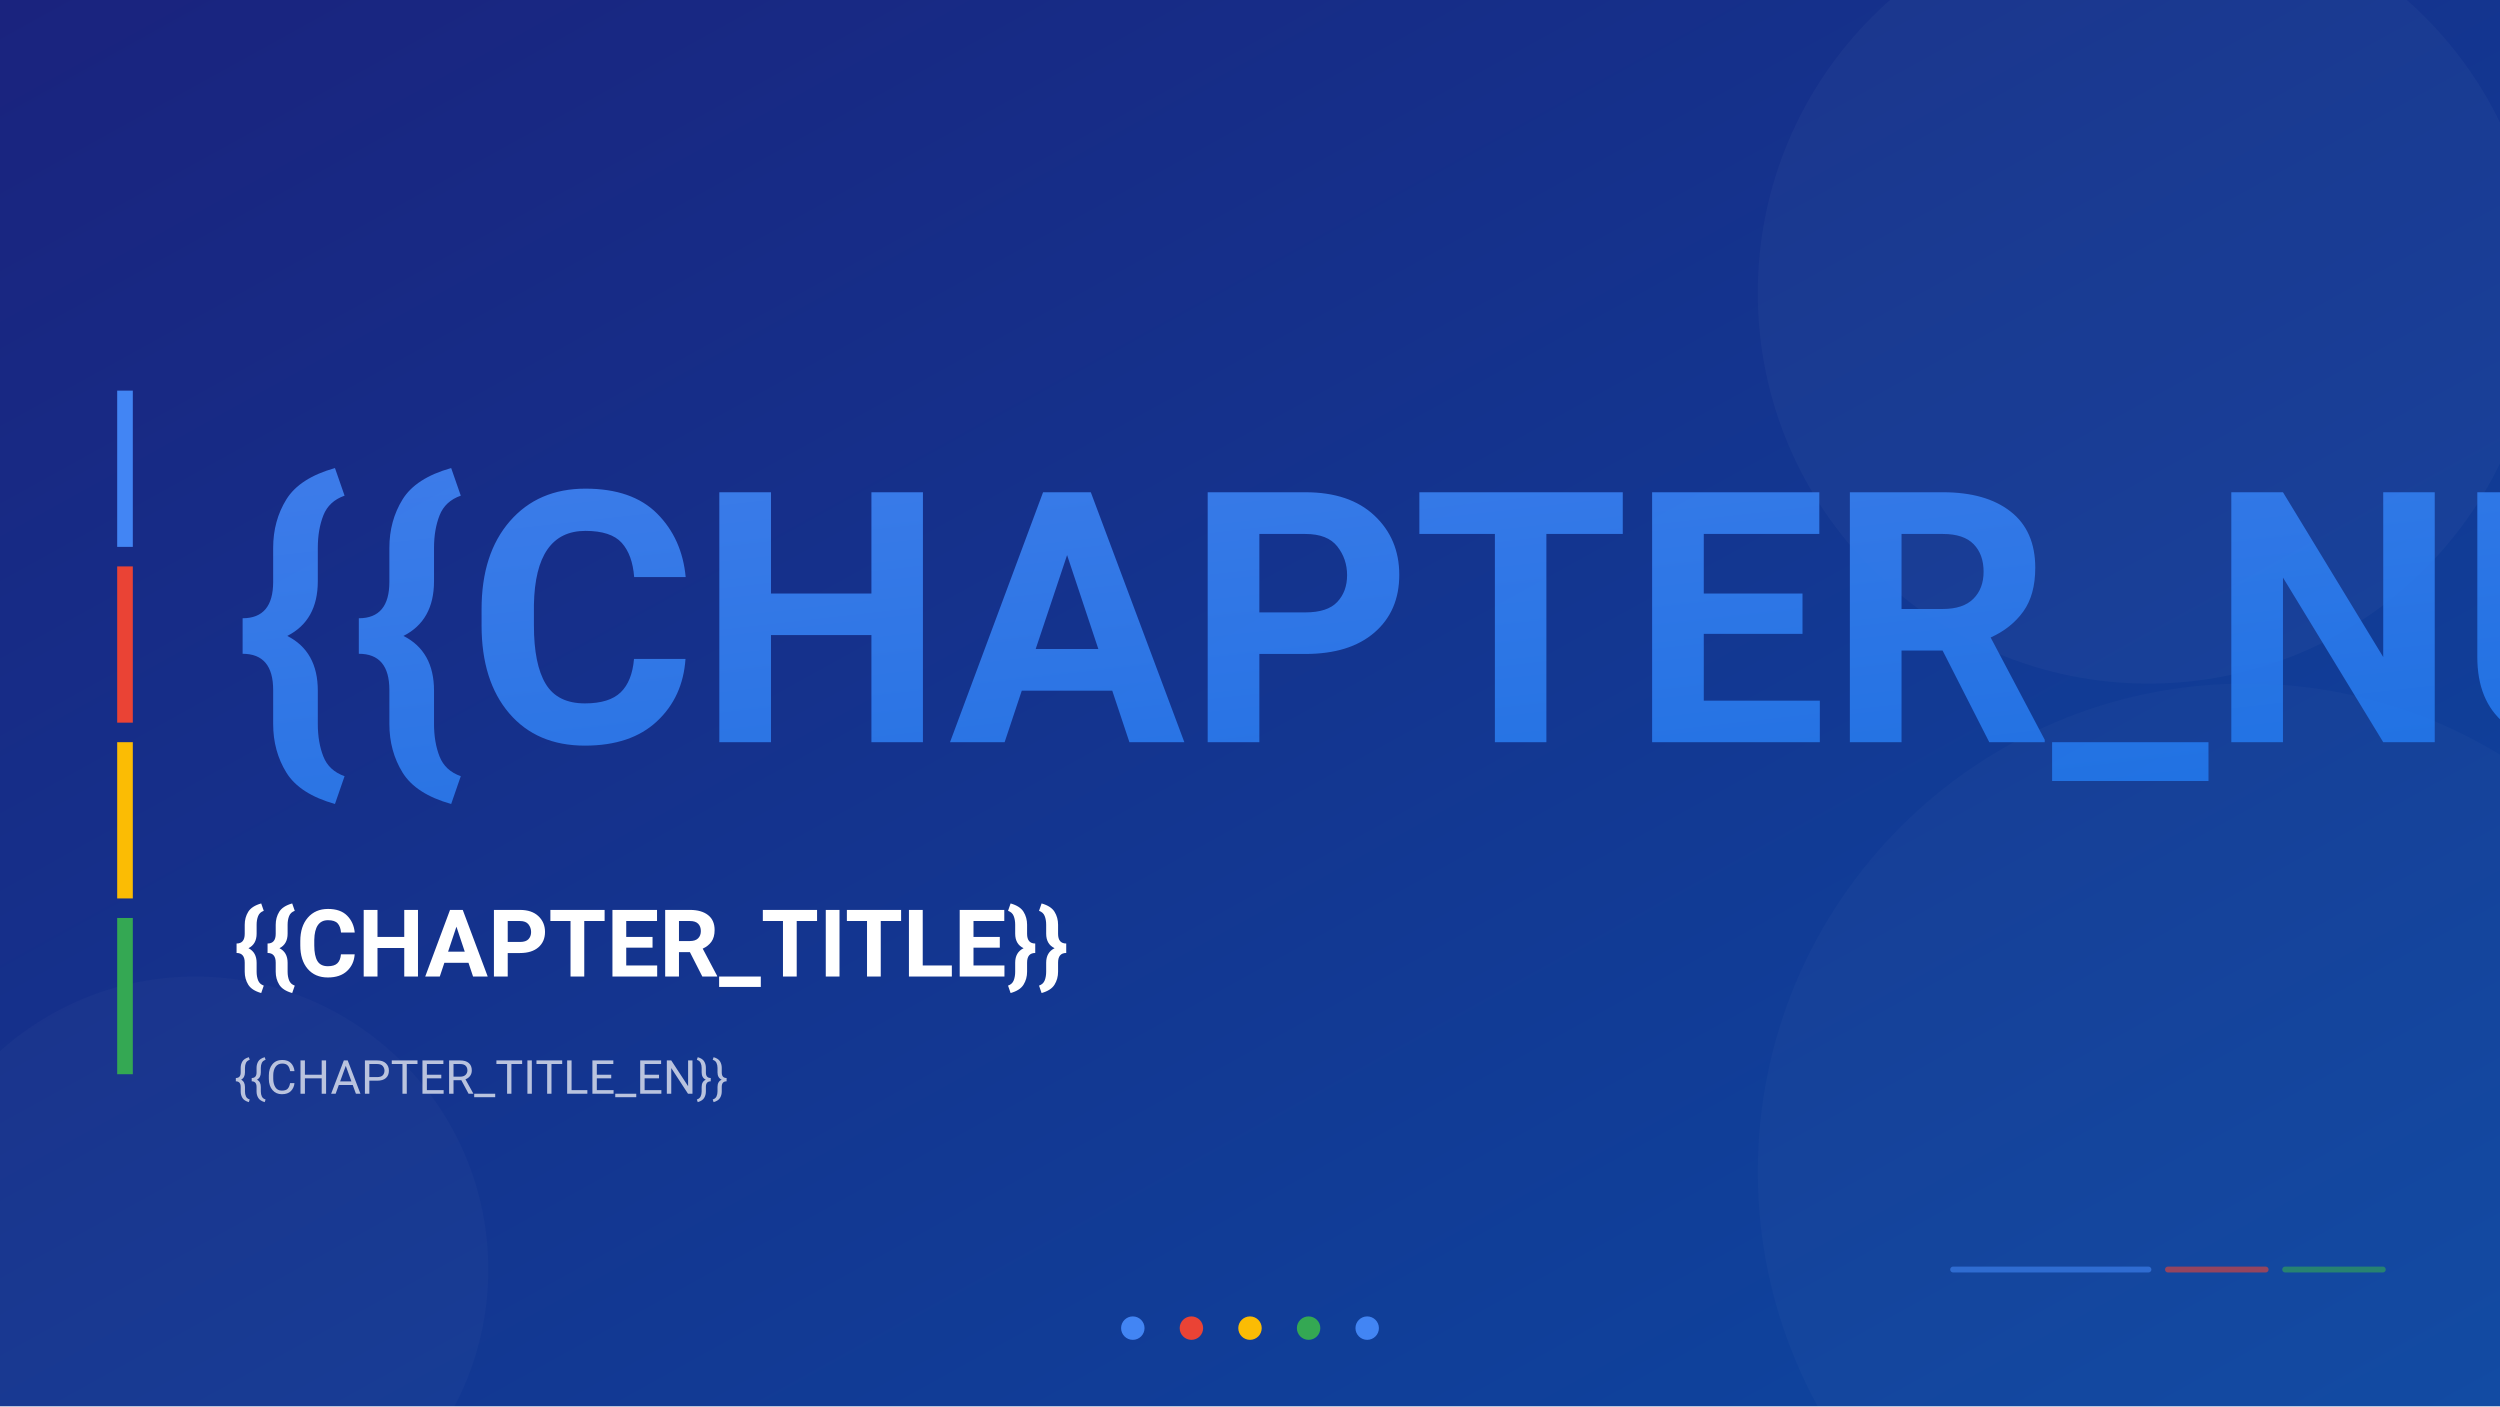
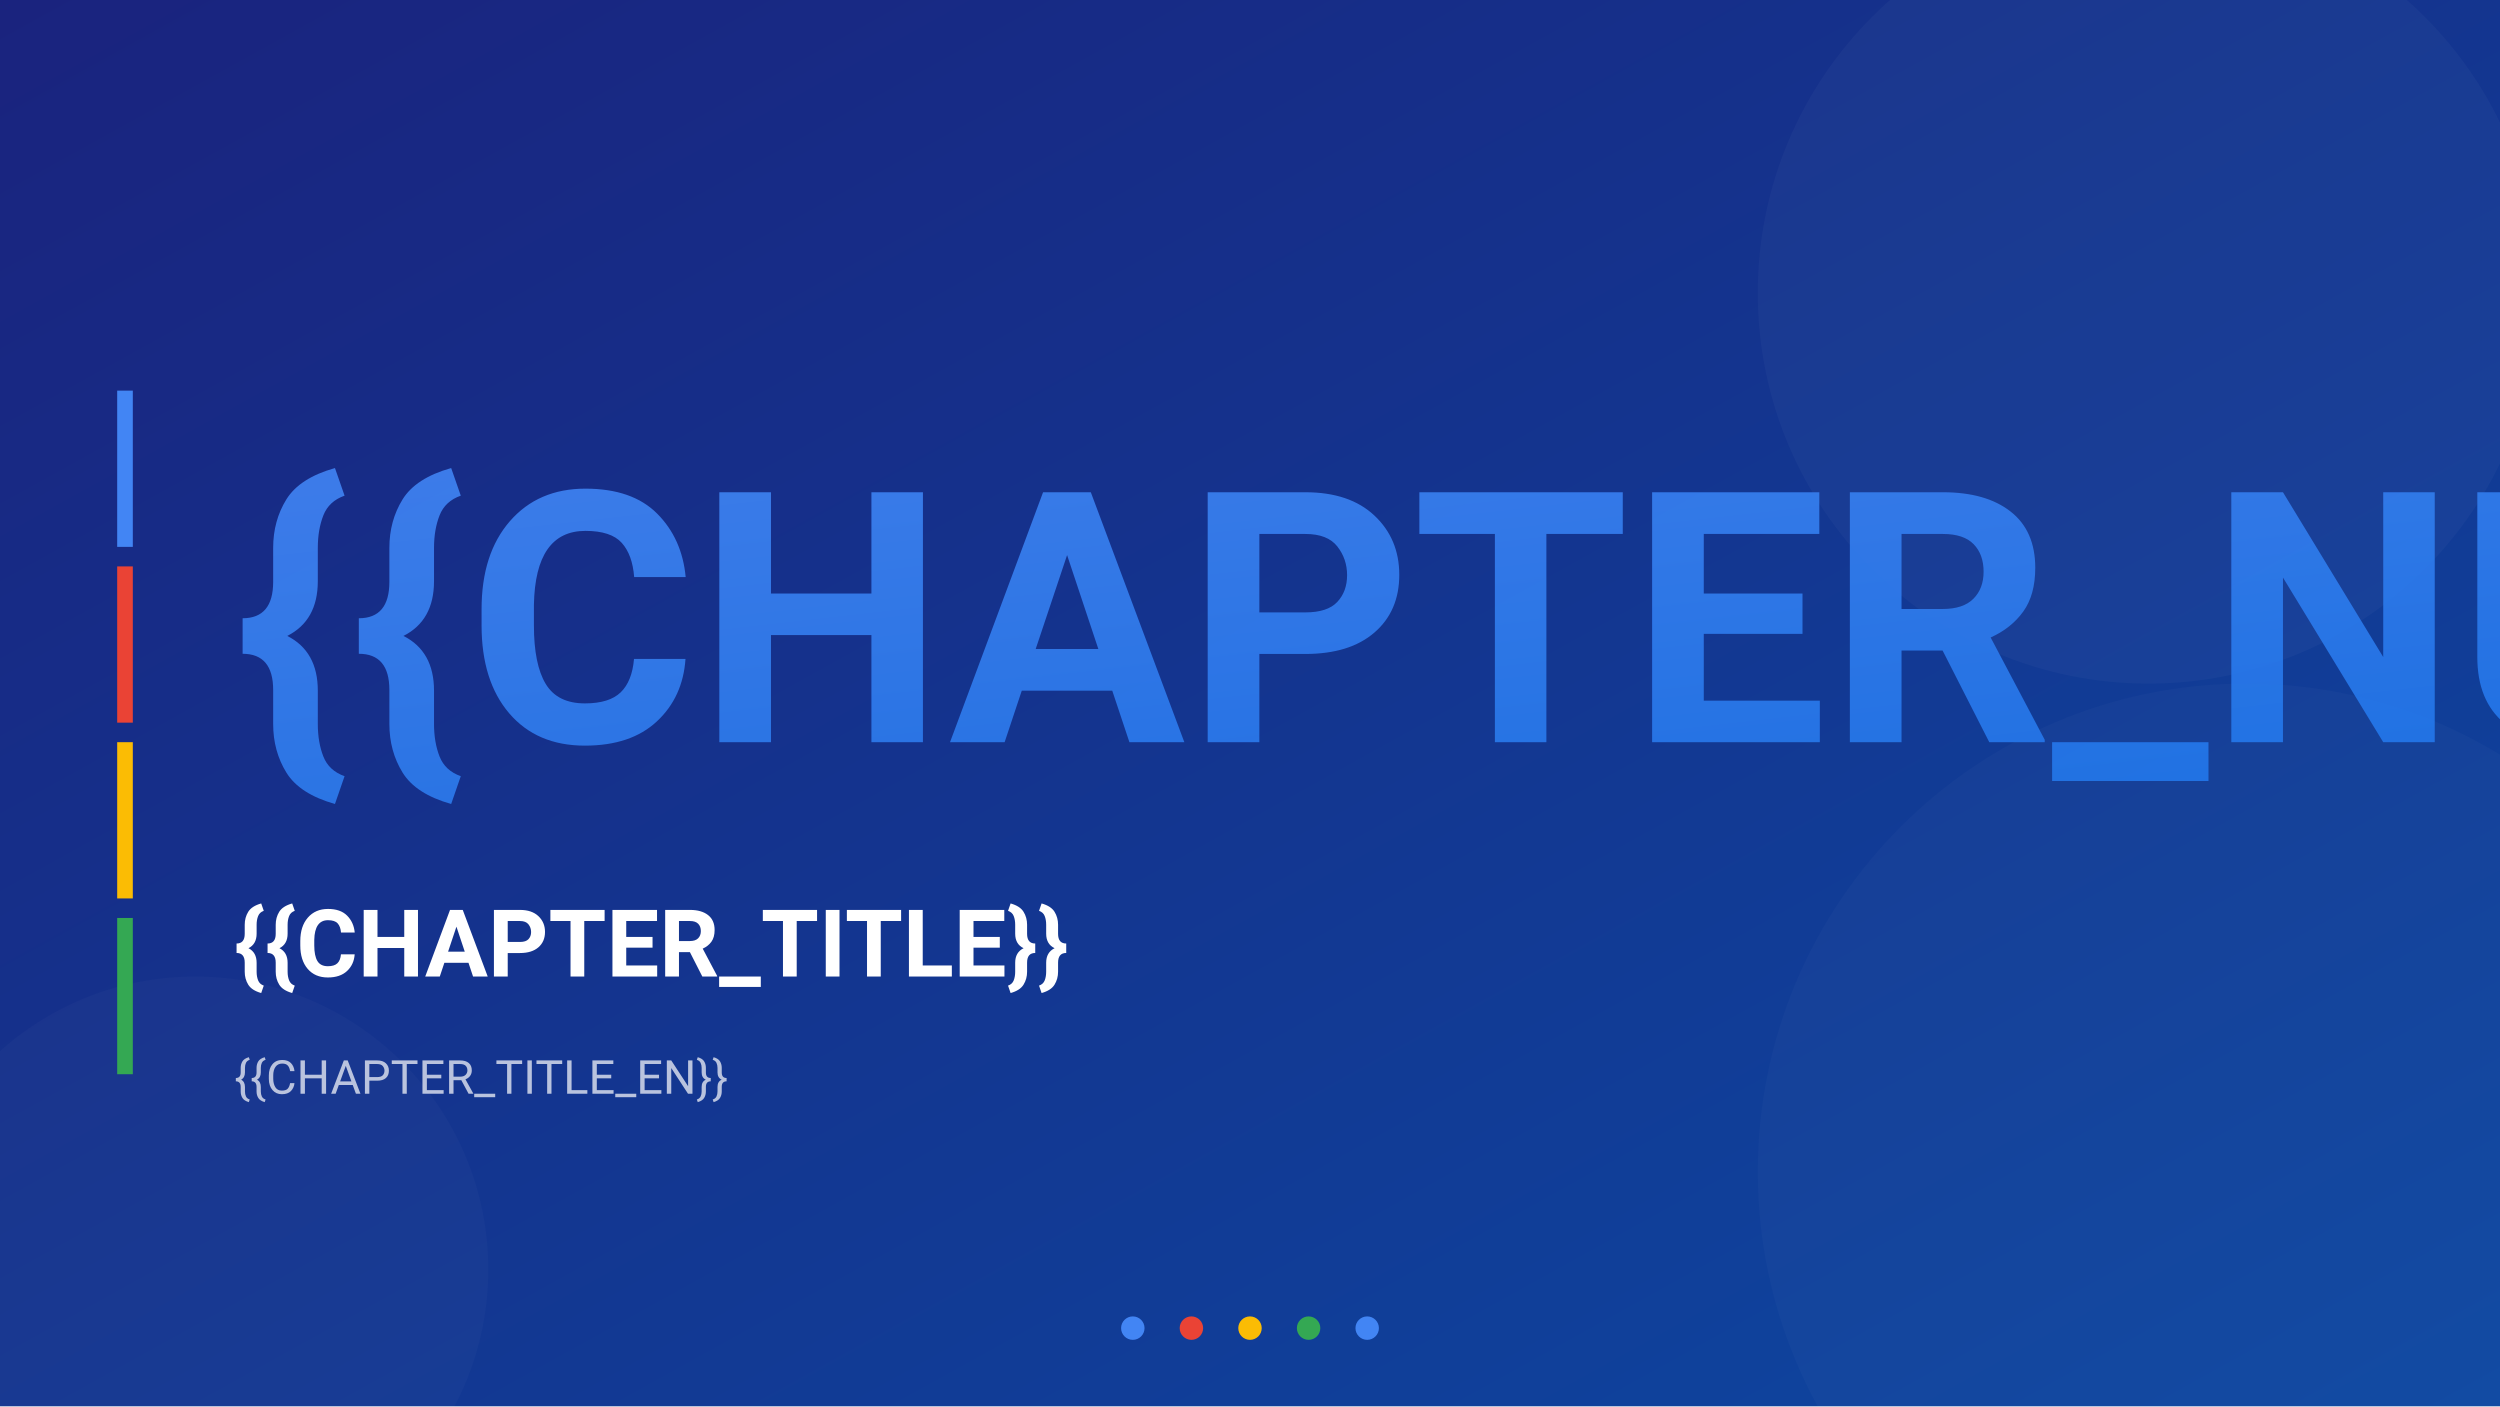
<svg xmlns="http://www.w3.org/2000/svg" viewBox="0 0 1280 720">
  <defs>
    <linearGradient id="bgDarkGradient" x1="0%" y1="0%" x2="100%" y2="100%">
      <stop offset="0%" style="stop-color:#1A237E;stop-opacity:1" />
      <stop offset="100%" style="stop-color:#0D47A1;stop-opacity:1" />
    </linearGradient>
    <linearGradient id="numGradient" x1="0%" y1="0%" x2="100%" y2="100%">
      <stop offset="0%" style="stop-color:#4285F4;stop-opacity:1" />
      <stop offset="100%" style="stop-color:#1A73E8;stop-opacity:1" />
    </linearGradient>
  </defs>
  <rect width="1280" height="720" fill="url(#bgDarkGradient)" />
  <circle cx="1100" cy="150" r="200" fill="#FFFFFF" fill-opacity="0.03" />
  <circle cx="1150" cy="600" r="250" fill="#FFFFFF" fill-opacity="0.02" />
  <circle cx="100" cy="650" r="150" fill="#FFFFFF" fill-opacity="0.02" />
  <rect x="60" y="200" width="8" height="80" fill="#4285F4" />
  <rect x="60" y="290" width="8" height="80" fill="#EA4335" />
  <rect x="60" y="380" width="8" height="80" fill="#FBBC04" />
  <rect x="60" y="470" width="8" height="80" fill="#34A853" />
  <text x="120" y="380" font-family="system-ui, -apple-system, 'Segoe UI', Roboto, 'Helvetica Neue', Arial, sans-serif" font-size="180" font-weight="700" fill="url(#numGradient)" fill-opacity="0.9">
        {{CHAPTER_NUM}}
    </text>
  <text x="120" y="500" font-family="system-ui, -apple-system, 'Segoe UI', Roboto, 'Helvetica Neue', Arial, sans-serif" font-size="48" font-weight="700" fill="#FFFFFF">
        {{CHAPTER_TITLE}}
    </text>
  <text x="120" y="560" font-family="system-ui, -apple-system, 'Segoe UI', Roboto, 'Helvetica Neue', Arial, sans-serif" font-size="24" font-weight="400" fill="#FFFFFF" fill-opacity="0.7">
        {{CHAPTER_TITLE_EN}}
    </text>
  <g transform="translate(640, 680)">
    <circle cx="-60" cy="0" r="6" fill="#4285F4" />
    <circle cx="-30" cy="0" r="6" fill="#EA4335" />
    <circle cx="0" cy="0" r="6" fill="#FBBC04" />
    <circle cx="30" cy="0" r="6" fill="#34A853" />
    <circle cx="60" cy="0" r="6" fill="#4285F4" />
  </g>
-   <line x1="1000" y1="650" x2="1100" y2="650" stroke="#4285F4" stroke-width="3" stroke-linecap="round" stroke-opacity="0.6" />
-   <line x1="1110" y1="650" x2="1160" y2="650" stroke="#EA4335" stroke-width="3" stroke-linecap="round" stroke-opacity="0.6" />
-   <line x1="1170" y1="650" x2="1220" y2="650" stroke="#34A853" stroke-width="3" stroke-linecap="round" stroke-opacity="0.6" />
</svg>
